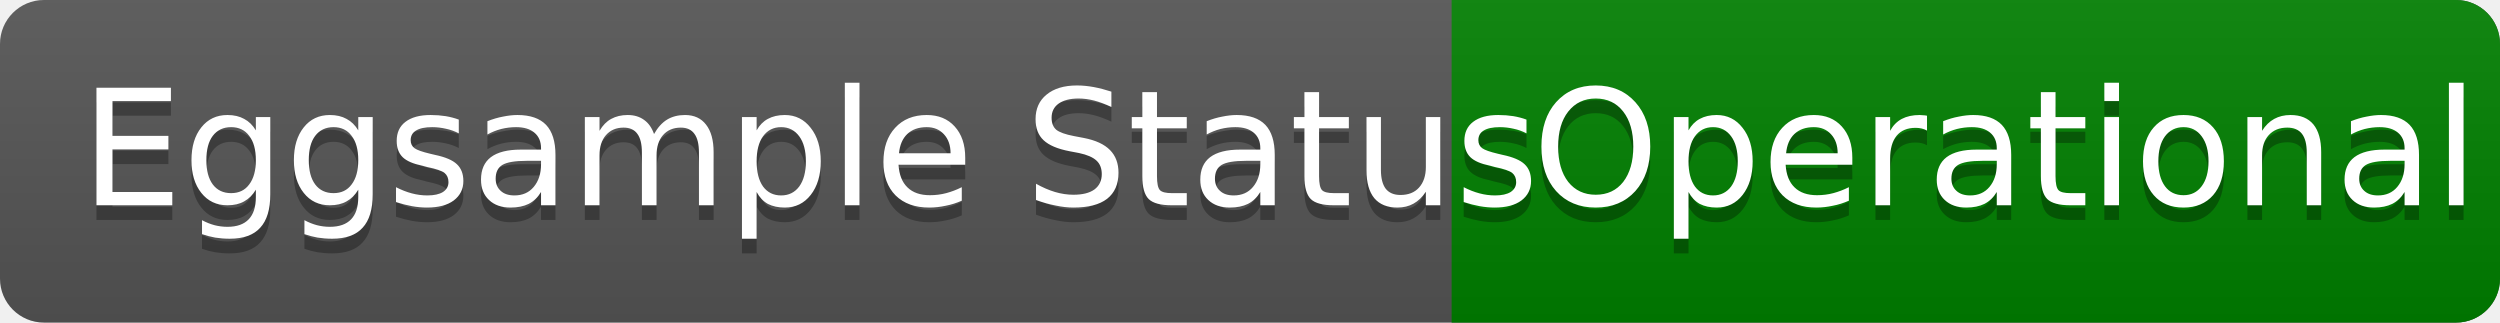
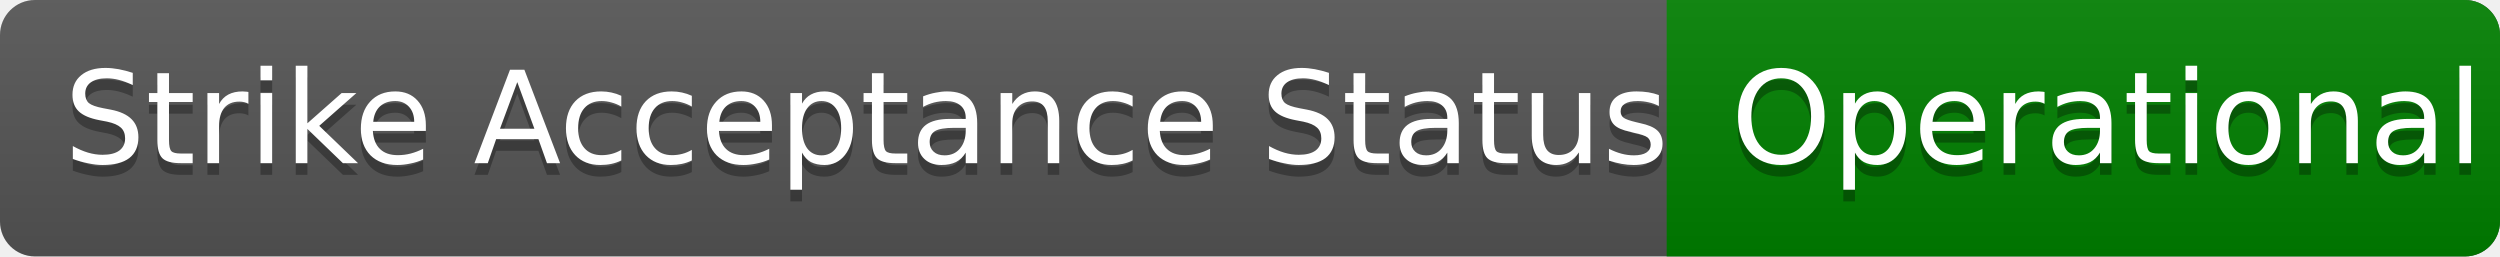
- <svg xmlns="http://www.w3.org/2000/svg" height="2em" width="31ex" font-family="DejaVu Sans,Verdana,Geneva,sans-serif" font-size="11">
+ <svg xmlns="http://www.w3.org/2000/svg" height="2em" width="39ex" font-family="DejaVu Sans,Verdana,Geneva,sans-serif" font-size="11">
  <linearGradient id="b" x2="0" y2="100%">
    <stop offset="0" stop-color="#bbb" stop-opacity=".1" />
    <stop offset="1" stop-opacity=".1" />
  </linearGradient>
  <clipPath id="a">
    <rect width="100%" height="100%" rx="3" fill="#fff" />
  </clipPath>
  <g clip-path="url(#a)" fill="#fff">
    <rect x="0" y="0" width="100%" height="100%" fill="#555" />
-     <rect x="18ex" y="0" height="100%" width="100%" fill="green" />
+     <rect x="26ex" y="0" height="100%" width="100%" fill="green" />
    <rect x="0" y="0" width="100%" height="100%" fill="url(#b)" />
-     <text x="1ex" y="15" fill="#010101" fill-opacity=".3">Eggsample Status</text>
-     <text x="1ex" y="14">Eggsample Status</text>
-     <text x="19ex" y="15" fill="#010101" fill-opacity=".3">Operational</text>
-     <text x="19ex" y="14">Operational</text>
+     <text x="1ex" y="15" fill="#010101" fill-opacity=".3">Strike Acceptance Status</text>
+     <text x="1ex" y="14">Strike Acceptance Status</text>
+     <text x="27ex" y="15" fill="#010101" fill-opacity=".3">Operational</text>
+     <text x="27ex" y="14">Operational</text>
  </g>
</svg>
